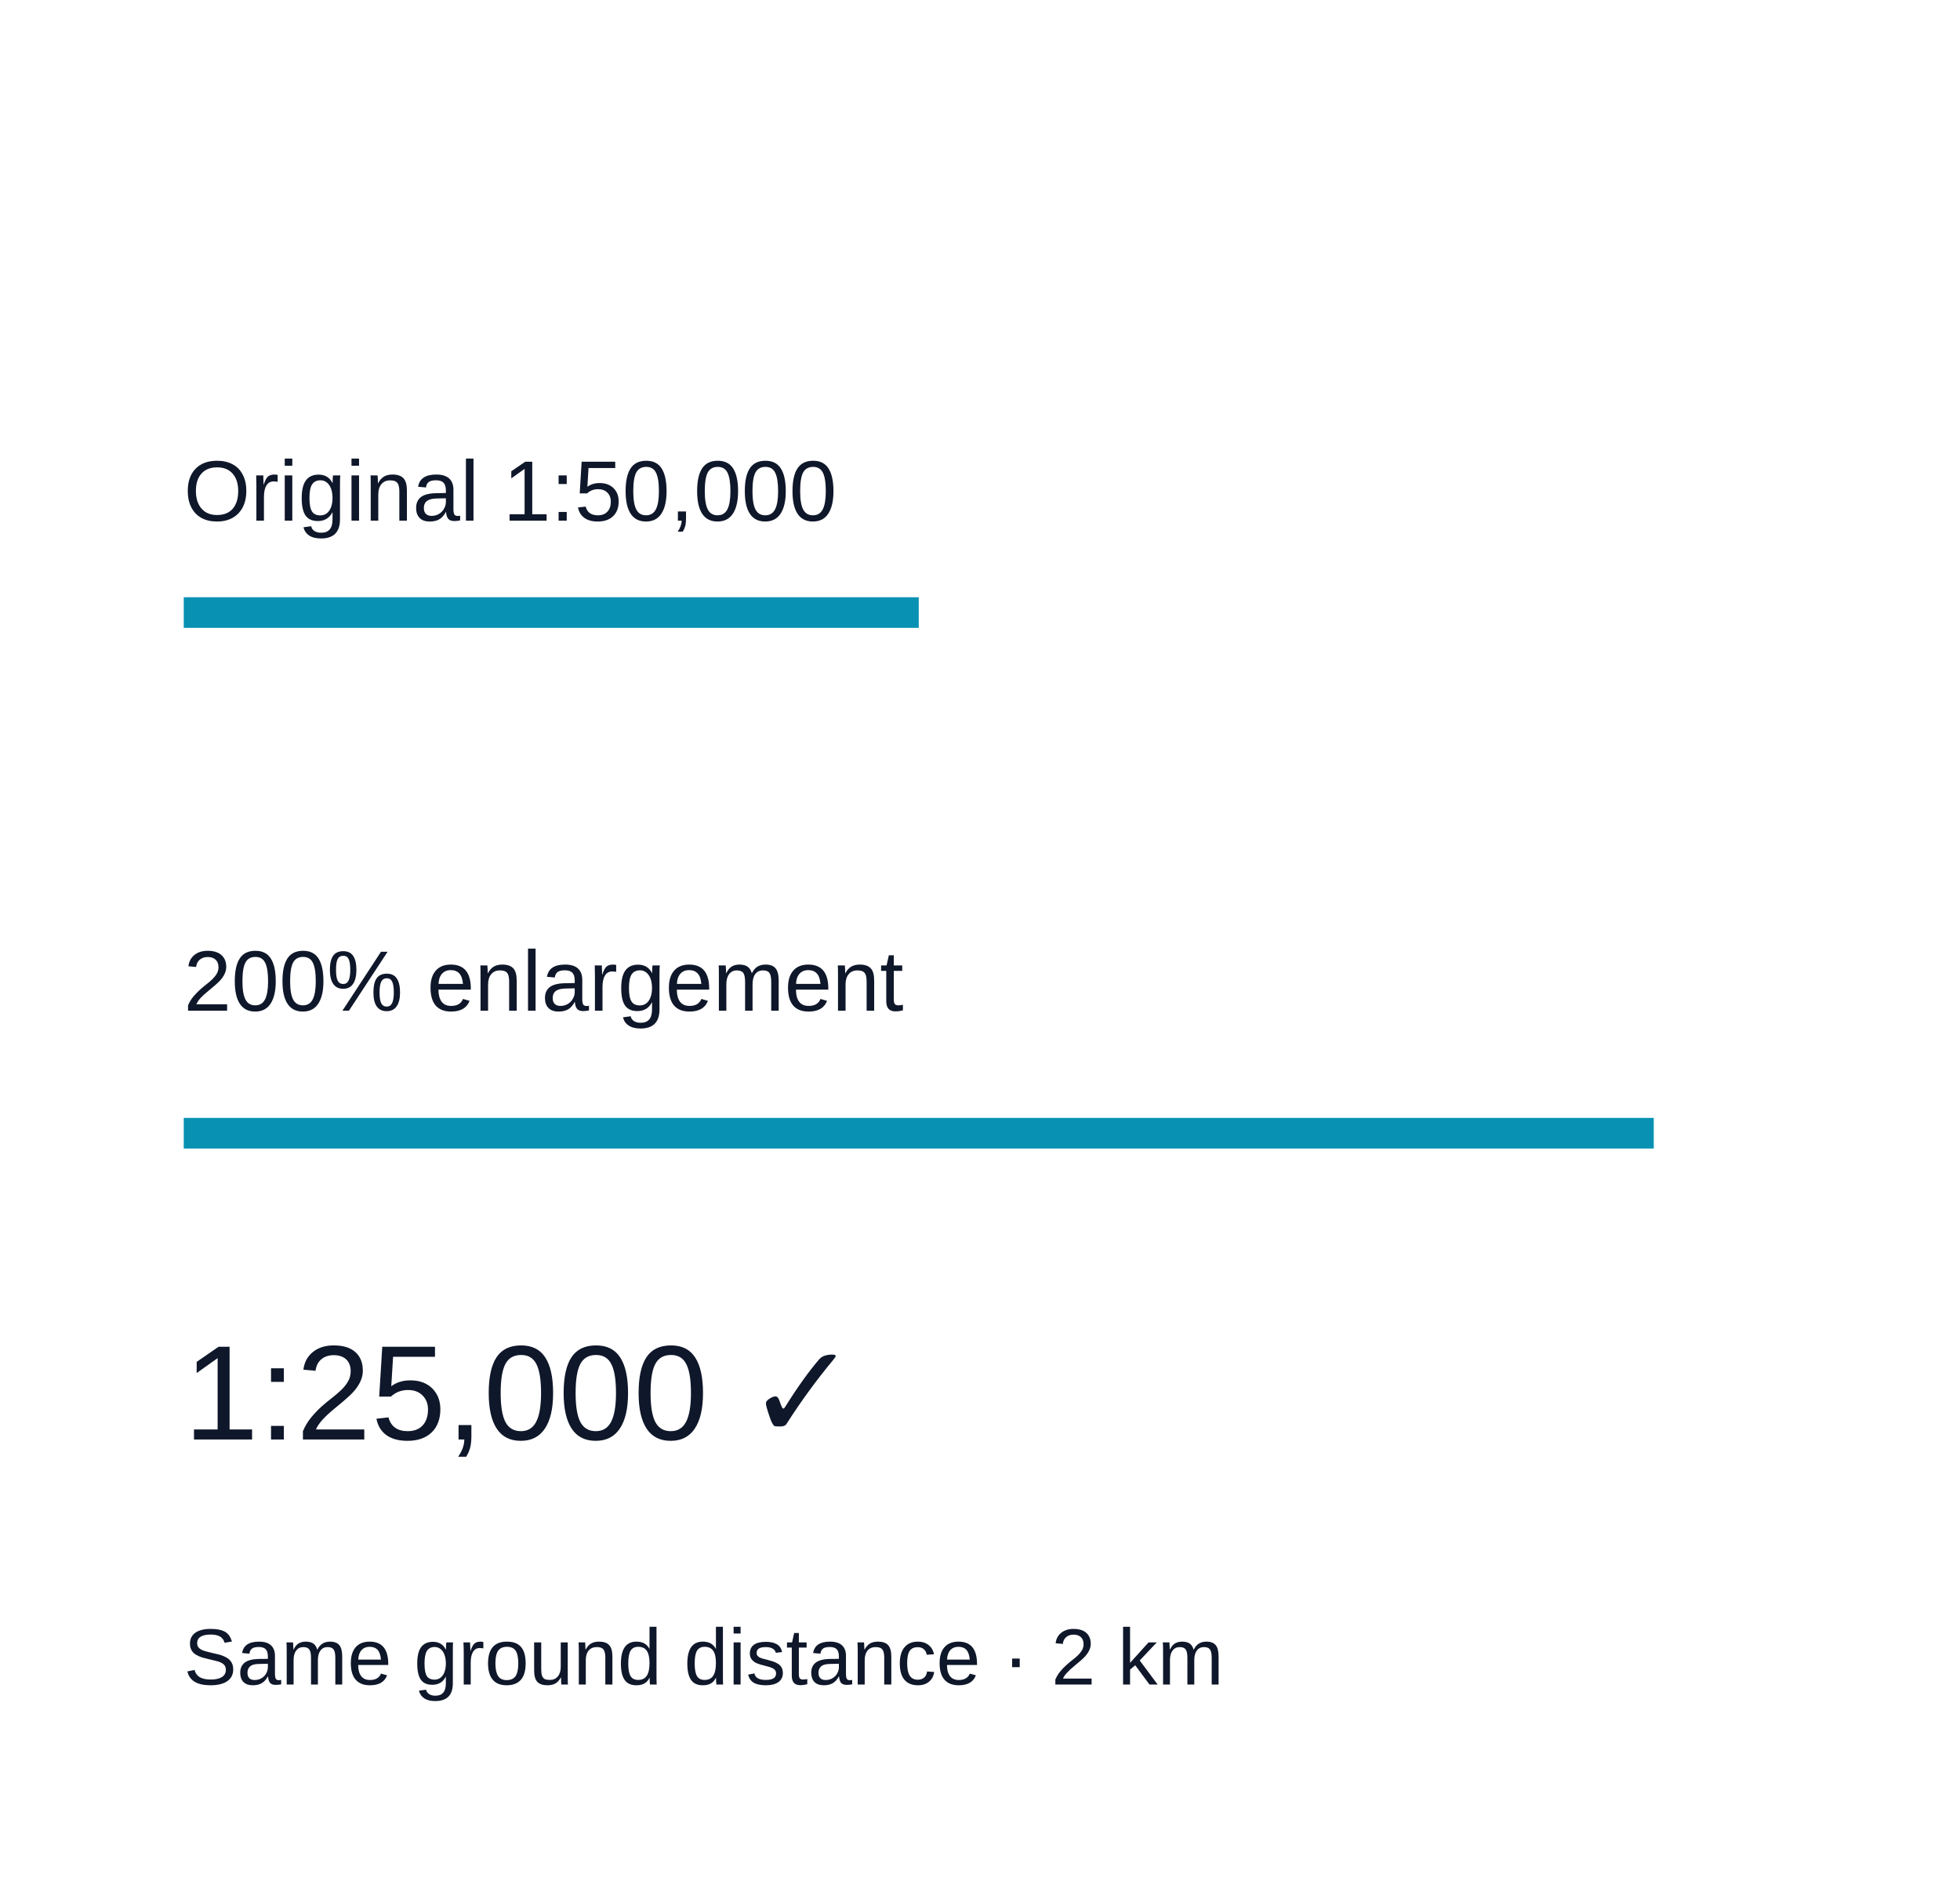
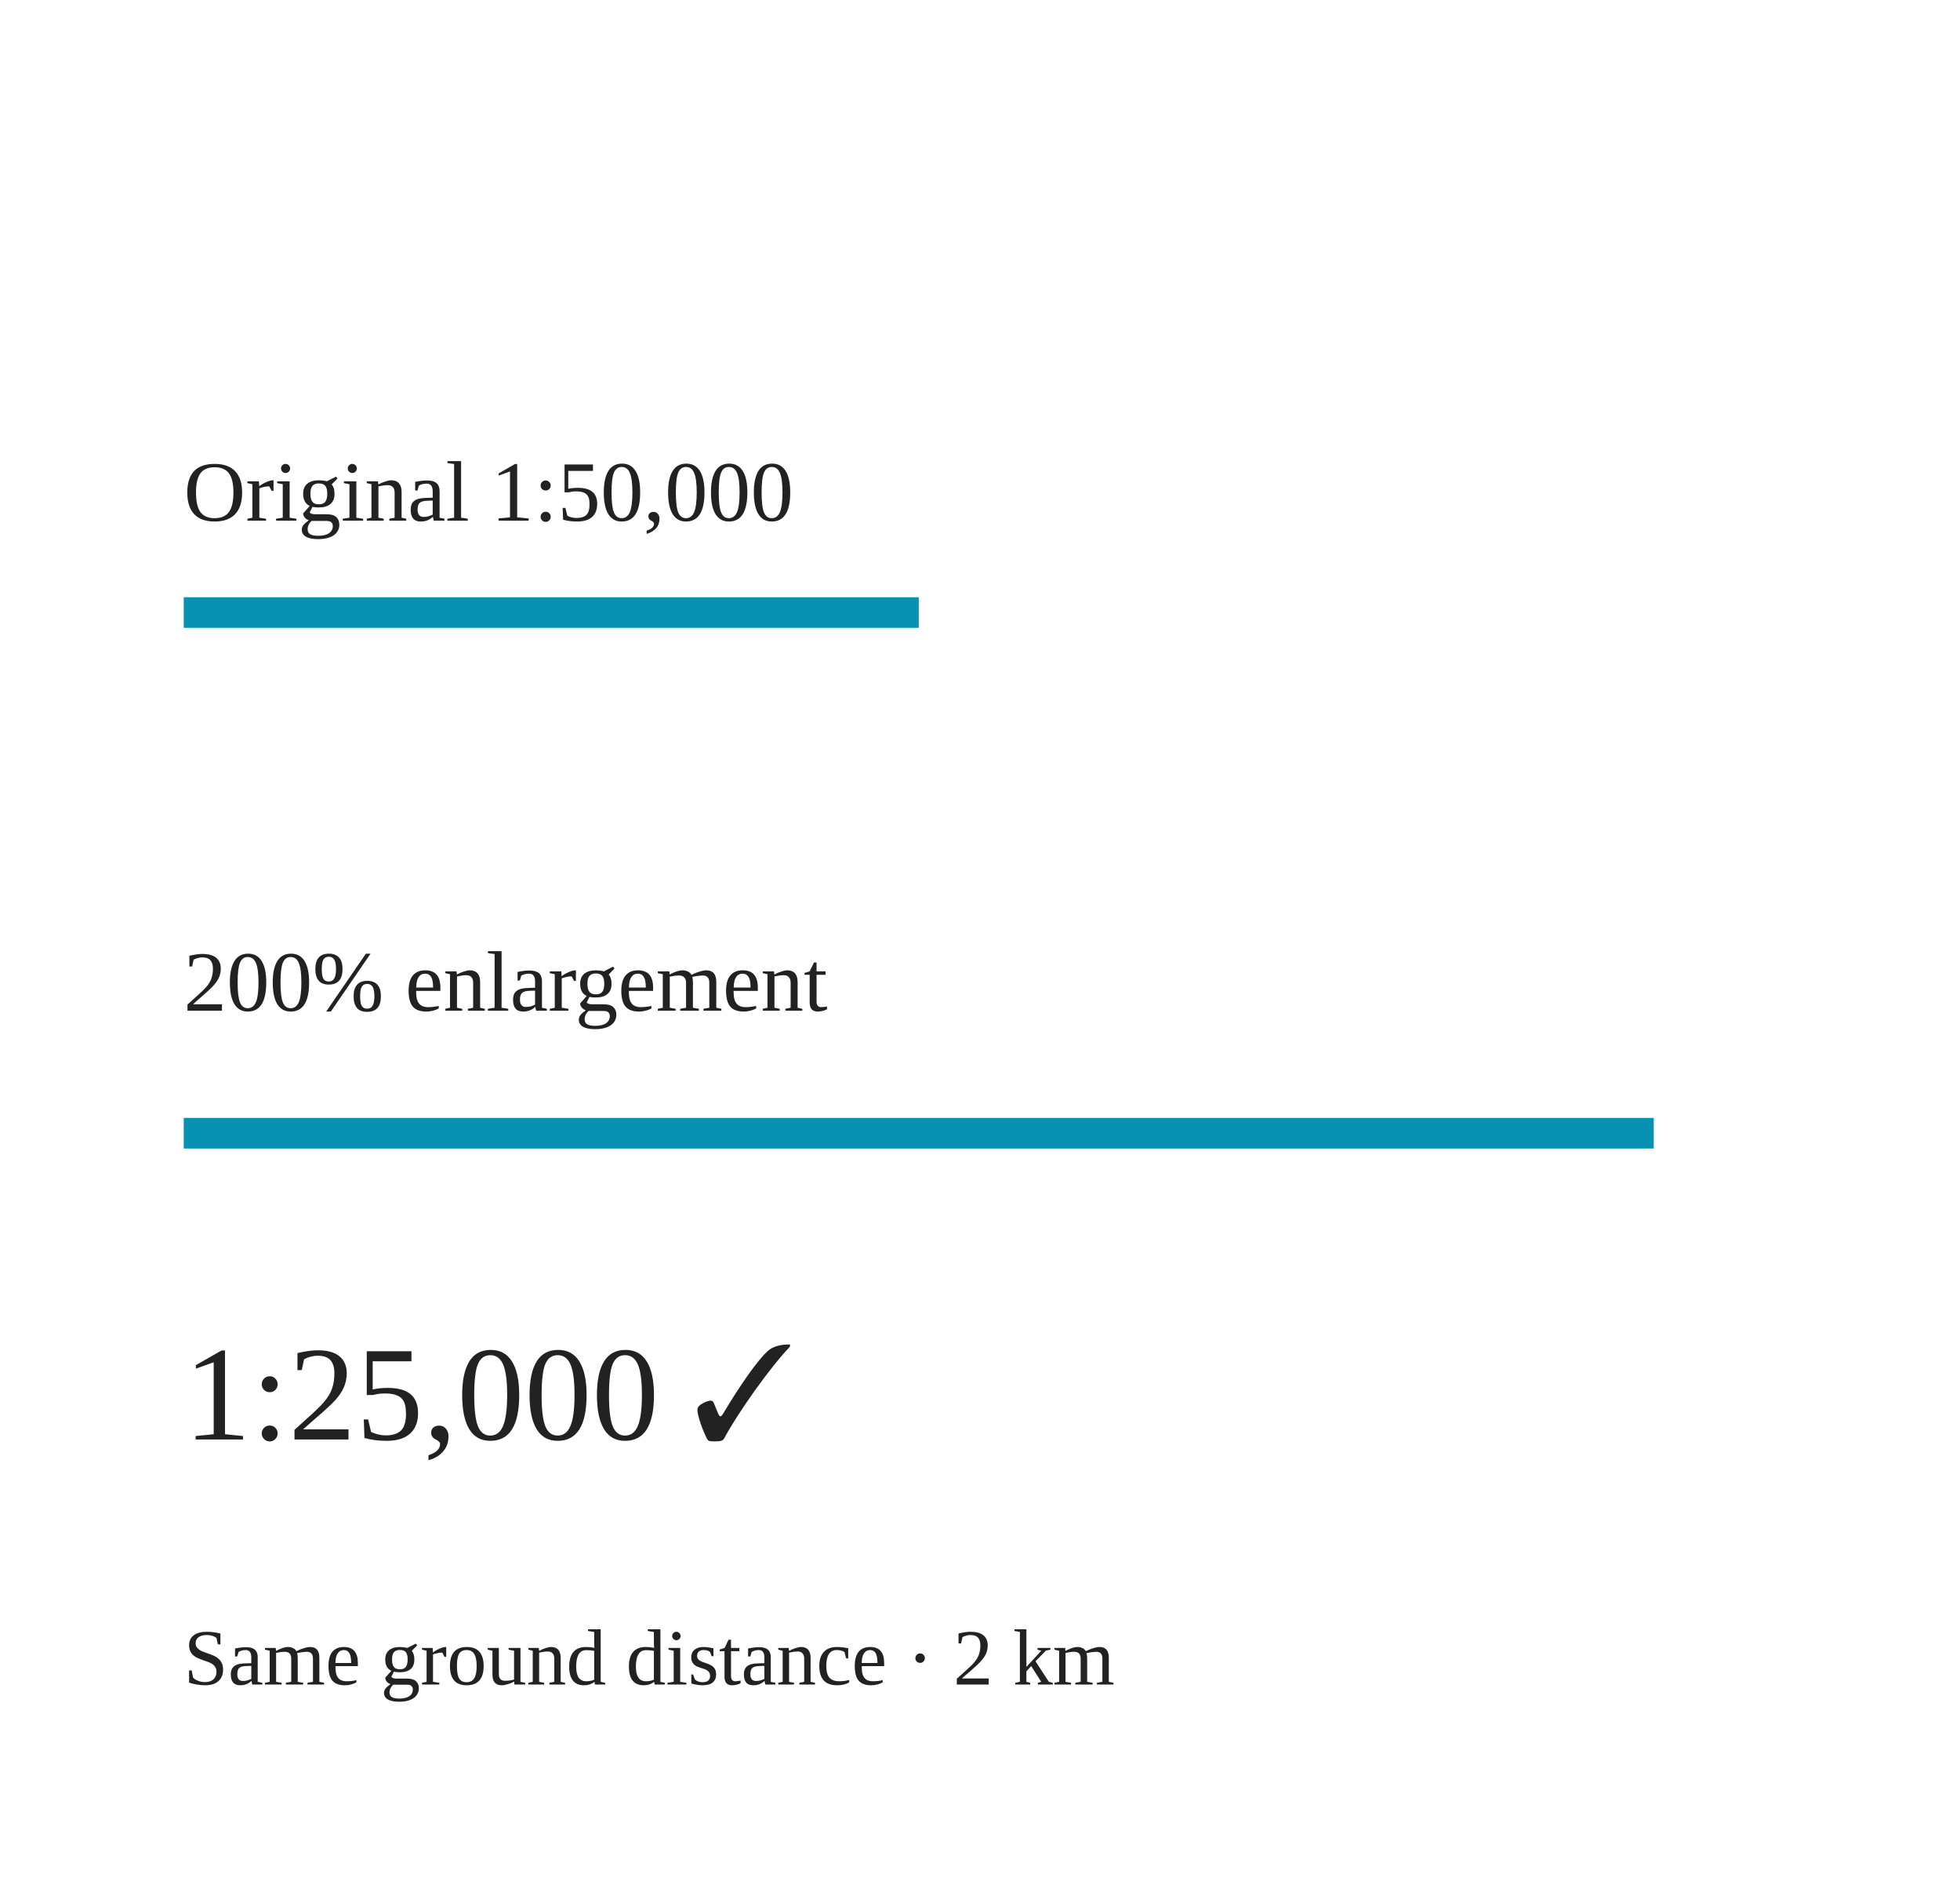
- <svg xmlns="http://www.w3.org/2000/svg" viewBox="0 0 320 310" role="img" aria-label="Lesson 4: improved design">
-   <style>text{font-family:Arial,sans-serif;fill:#0f172a}svg{background:#f8fafc}</style>
+ <svg xmlns="http://www.w3.org/2000/svg" viewBox="0 0 320 310" class="rich-figure" role="img" aria-label="Lesson 4: improved design">
+   <style>.rich-figure text{font-family:var(--km-stack,'Battambang',sans-serif);fill:var(--md-default-fg-color,#222)}</style>
  <line x1="30" y1="100" x2="150" y2="100" stroke="#0891b2" stroke-width="5" />
  <text x="30" y="85" font-size="14">Original 1:50,000</text>
  <line x1="30" y1="185" x2="270" y2="185" stroke="#0891b2" stroke-width="5" />
  <text x="30" y="165" font-size="14">200% enlargement</text>
  <text x="30" y="235" font-size="22">1:25,000 ✓</text>
  <text x="30" y="275" font-size="13">Same ground distance · 2 km</text>
</svg>
